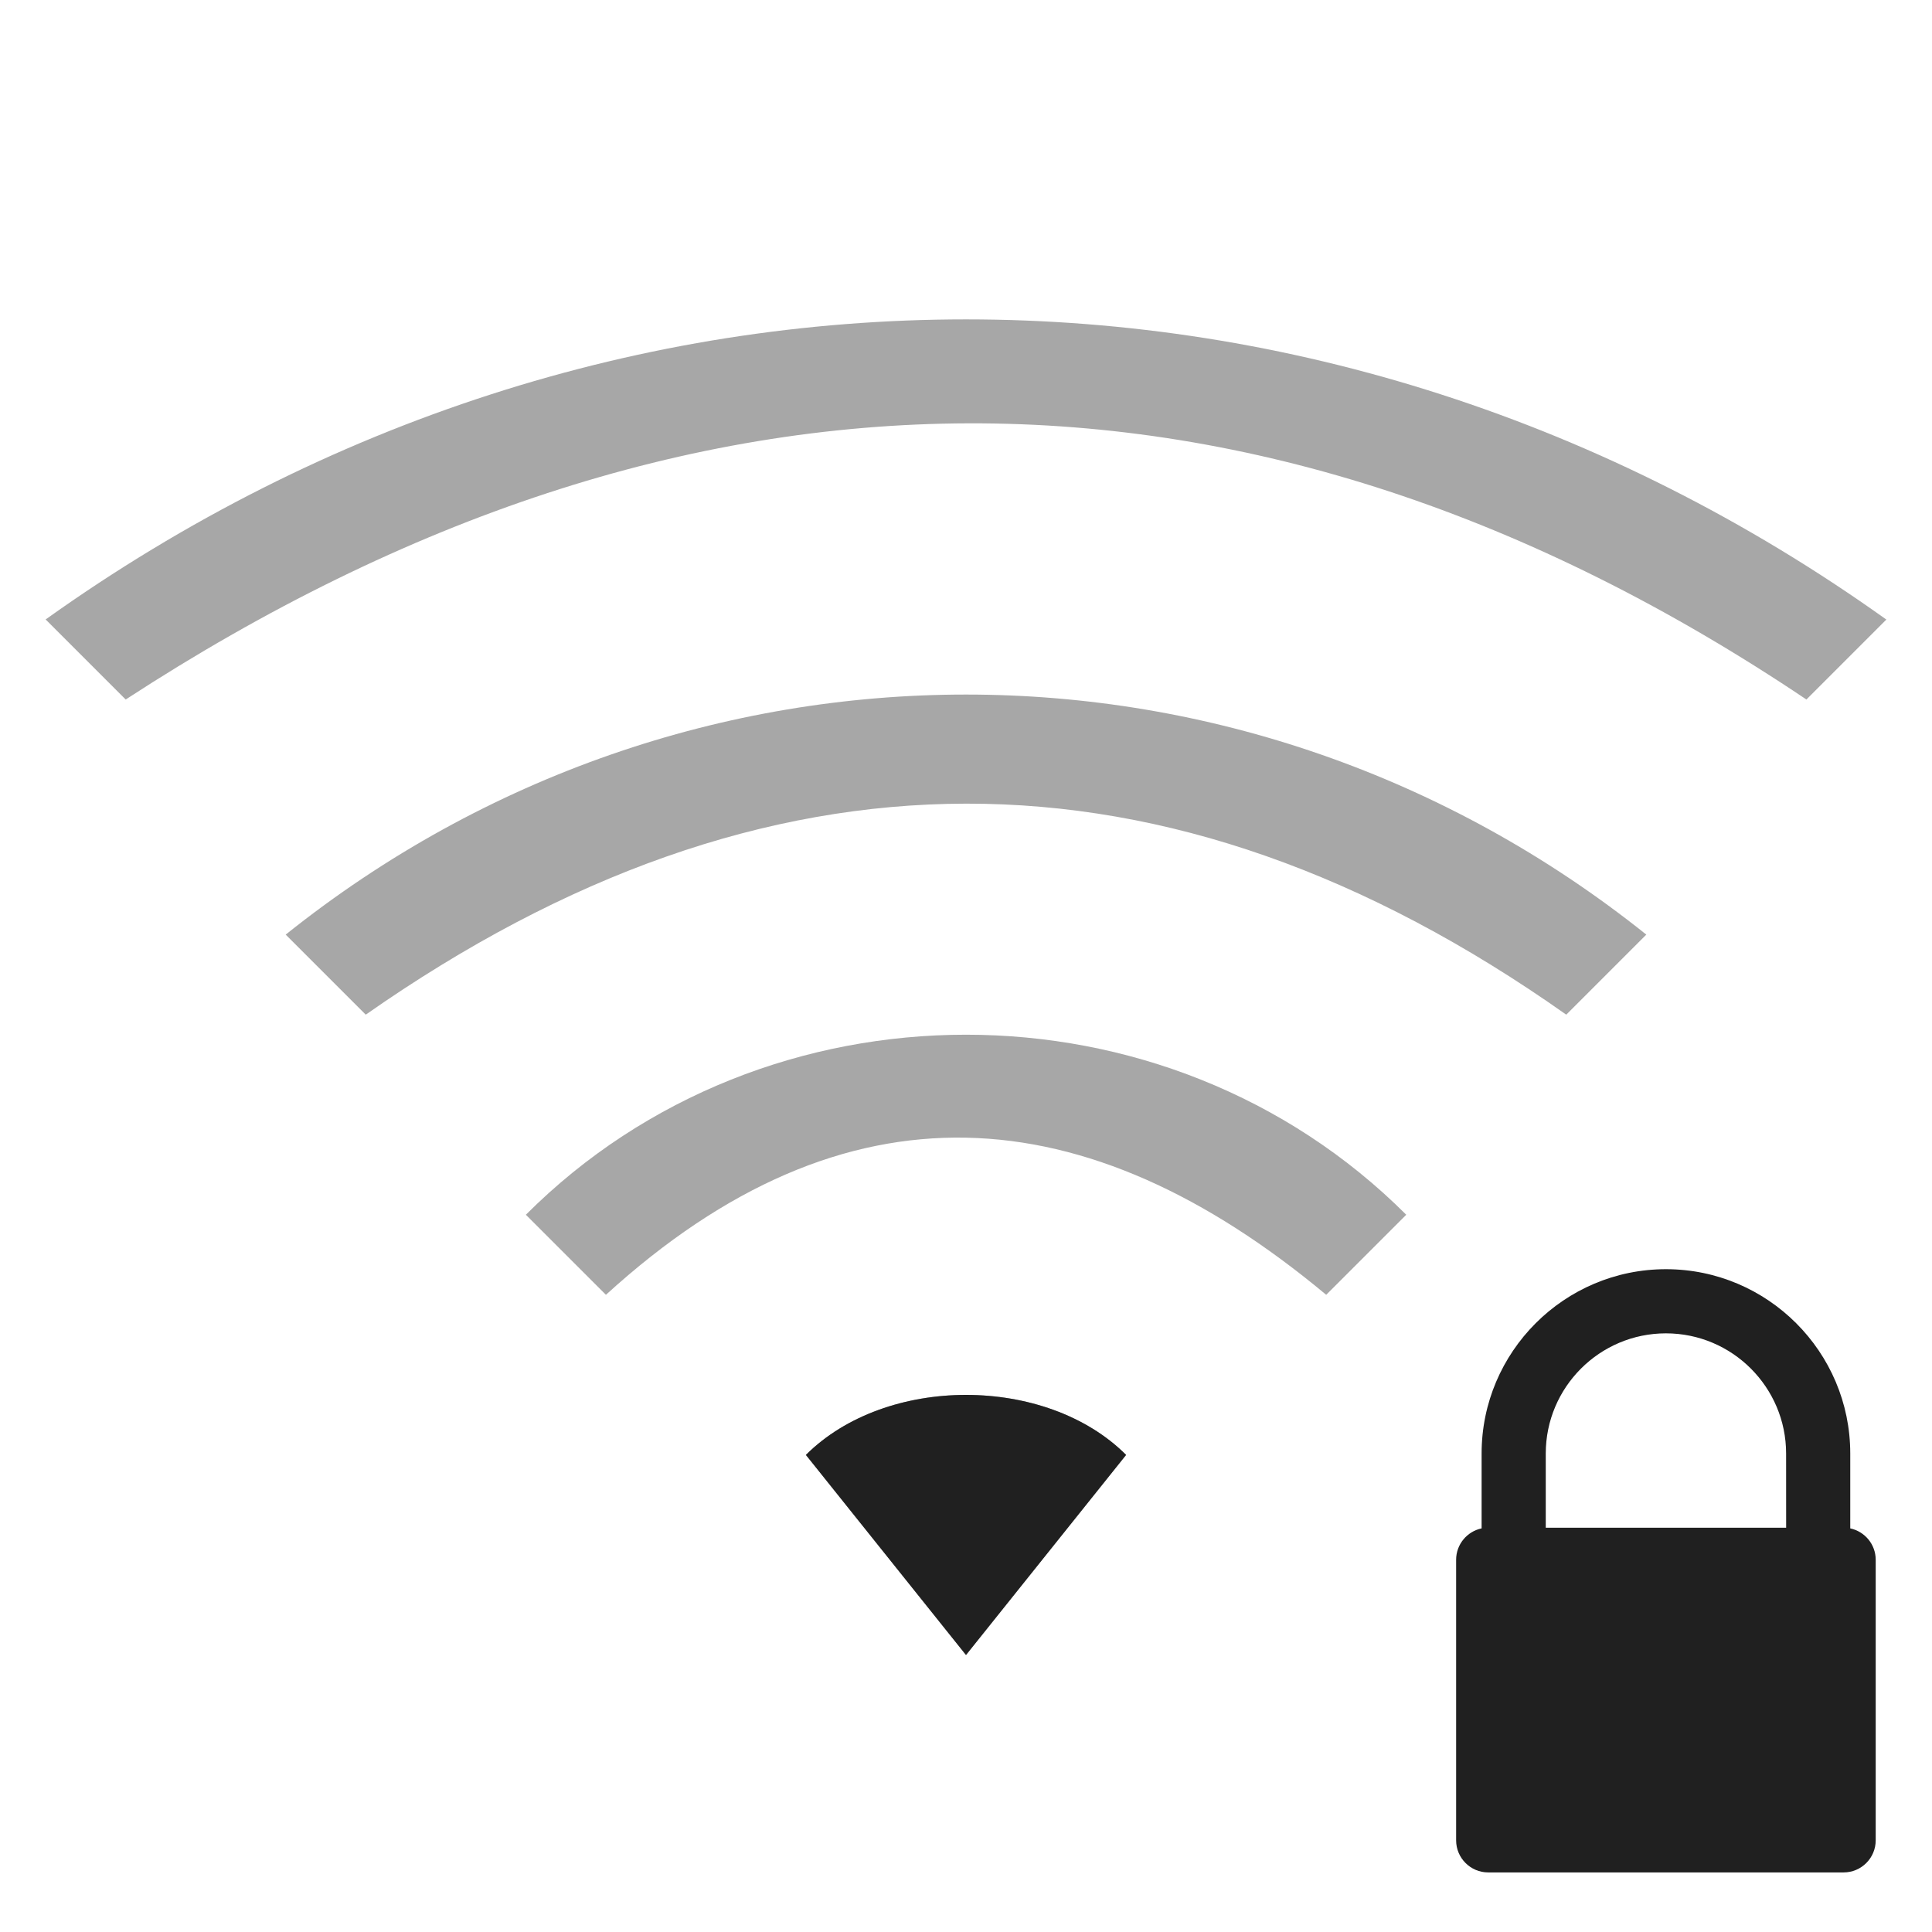
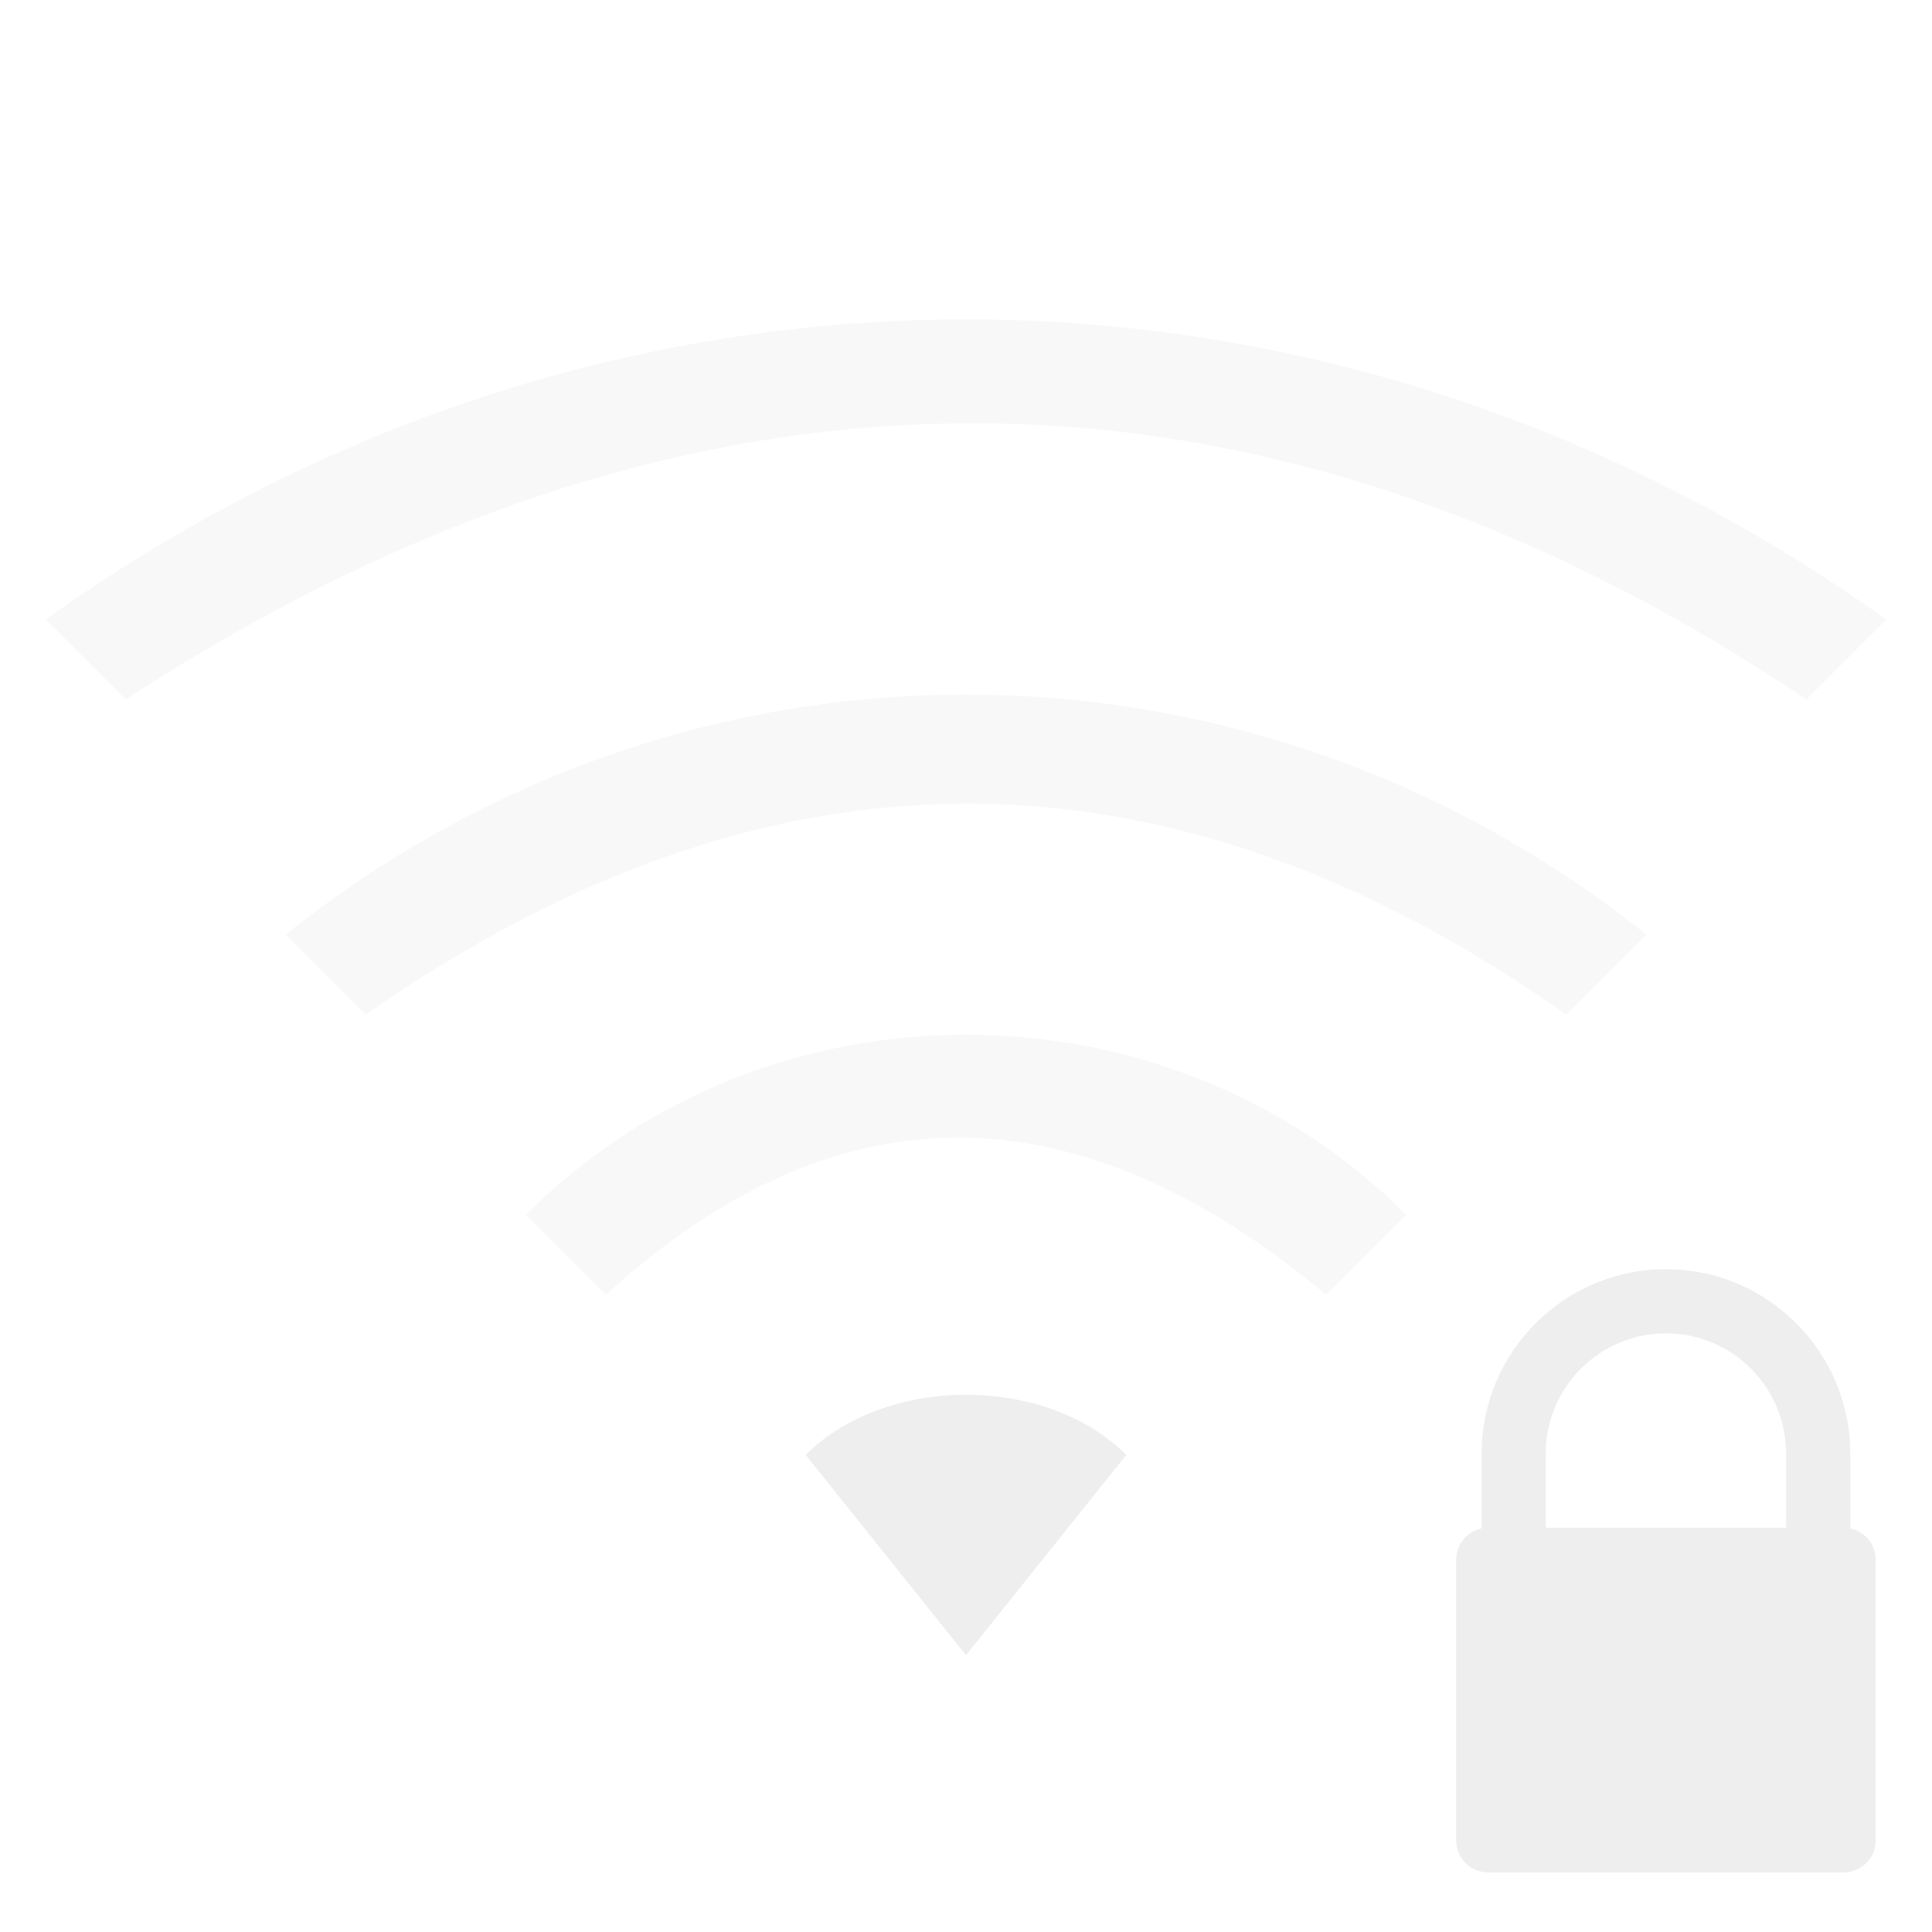
<svg xmlns="http://www.w3.org/2000/svg" version="1.1" width="16" height="16" id="svg3773">
  <defs id="defs3775" />
  <path id="path872" d="m 8,11.552 c -0.497,0 -0.994,0.166 -1.326,0.497 l 1.326,1.657 1.326,-1.657 C 8.994,11.717 8.497,11.552 8,11.552 Z" style="opacity:1;fill:#f2f2f2;fill-opacity:1;stroke-width:0.936;stroke-miterlimit:4;stroke-dasharray:none" />
-   <g style="fill:#202020;fill-opacity:1" transform="matrix(0.3103269,0,0,0.3103269,10.38046,-310.1356)" id="layer1-2-3">
-     <path d="m 15.927,1040.171 0,-1.998 c 0,-2.712 -2.206,-4.919 -4.919,-4.919 -2.712,0 -4.919,2.207 -4.919,4.919 l 0,1.998 c -0.388,0.081 -0.68,0.426 -0.68,0.837 l 0,7.488 c 0,0.472 0.384,0.856 0.856,0.856 l 9.485,0 c 0.472,0 0.856,-0.384 0.856,-0.856 l 0,-7.488 c 0,-0.411 -0.292,-0.756 -0.68,-0.837 z m -1.711,-0.018 -6.415,0 0,-1.98 c 0,-1.769 1.439,-3.207 3.207,-3.207 1.769,0 3.207,1.439 3.207,3.207 z" id="path3" style="fill:#202020;fill-opacity:1" />
+   <g style="fill:#EEEEEE;fill-opacity:1" transform="matrix(0.3103269,0,0,0.3103269,10.38046,-310.1356)" id="layer1-2-3">
+     <path d="m 15.927,1040.171 0,-1.998 c 0,-2.712 -2.206,-4.919 -4.919,-4.919 -2.712,0 -4.919,2.207 -4.919,4.919 l 0,1.998 c -0.388,0.081 -0.68,0.426 -0.68,0.837 l 0,7.488 c 0,0.472 0.384,0.856 0.856,0.856 l 9.485,0 c 0.472,0 0.856,-0.384 0.856,-0.856 l 0,-7.488 c 0,-0.411 -0.292,-0.756 -0.68,-0.837 z m -1.711,-0.018 -6.415,0 0,-1.98 c 0,-1.769 1.439,-3.207 3.207,-3.207 1.769,0 3.207,1.439 3.207,3.207 z" id="path3" style="fill:#EEEEEE;fill-opacity:1" />
  </g>
-   <path style="opacity:1;fill:#202020;fill-opacity:0.392;stroke-width:0.936;stroke-miterlimit:4;stroke-dasharray:none" d="m 8,2.645 c -2.651,0 -5.302,0.828 -7.622,2.485 L 1.041,5.793 c 4.64,-3.024 9.341,-3.075 13.919,0 L 15.622,5.131 C 13.302,3.474 10.651,2.645 8,2.645 Z m 0,3.107 c -1.988,0 -3.977,0.663 -5.634,1.988 l 0.663,0.663 c 3.314,-2.32 6.628,-2.34 9.942,0 L 13.634,7.74 C 11.977,6.415 9.988,5.752 8,5.752 Z m 0,2.817 c -1.326,0 -2.651,0.497 -3.645,1.491 l 0.663,0.663 c 1.988,-1.813 3.977,-1.657 5.965,4e-6 l 0.663,-0.663 C 10.651,9.066 9.326,8.569 8,8.569 Z m 0,2.983 c -0.497,0 -0.994,0.166 -1.326,0.497 l 1.326,1.657 1.326,-1.657 C 8.994,11.717 8.497,11.552 8,11.552 Z" id="path839" />
-   <path style="opacity:1;fill:#202020;fill-opacity:1;stroke-width:0.936;stroke-miterlimit:4;stroke-dasharray:none" d="m 8,11.552 c -0.497,0 -0.994,0.166 -1.326,0.497 l 1.326,1.657 1.326,-1.657 C 8.994,11.717 8.497,11.552 8,11.552 Z" id="path815" />
+   <path style="opacity:1;fill:#EEEEEE;fill-opacity:0.392;stroke-width:0.936;stroke-miterlimit:4;stroke-dasharray:none" d="m 8,2.645 c -2.651,0 -5.302,0.828 -7.622,2.485 L 1.041,5.793 c 4.64,-3.024 9.341,-3.075 13.919,0 L 15.622,5.131 C 13.302,3.474 10.651,2.645 8,2.645 Z m 0,3.107 c -1.988,0 -3.977,0.663 -5.634,1.988 l 0.663,0.663 c 3.314,-2.32 6.628,-2.34 9.942,0 L 13.634,7.74 C 11.977,6.415 9.988,5.752 8,5.752 Z m 0,2.817 c -1.326,0 -2.651,0.497 -3.645,1.491 l 0.663,0.663 c 1.988,-1.813 3.977,-1.657 5.965,4e-6 l 0.663,-0.663 C 10.651,9.066 9.326,8.569 8,8.569 Z m 0,2.983 c -0.497,0 -0.994,0.166 -1.326,0.497 l 1.326,1.657 1.326,-1.657 C 8.994,11.717 8.497,11.552 8,11.552 Z" id="path839" />
+   <path style="opacity:1;fill:#EEEEEE;fill-opacity:1;stroke-width:0.936;stroke-miterlimit:4;stroke-dasharray:none" d="m 8,11.552 c -0.497,0 -0.994,0.166 -1.326,0.497 l 1.326,1.657 1.326,-1.657 C 8.994,11.717 8.497,11.552 8,11.552 Z" id="path815" />
</svg>
